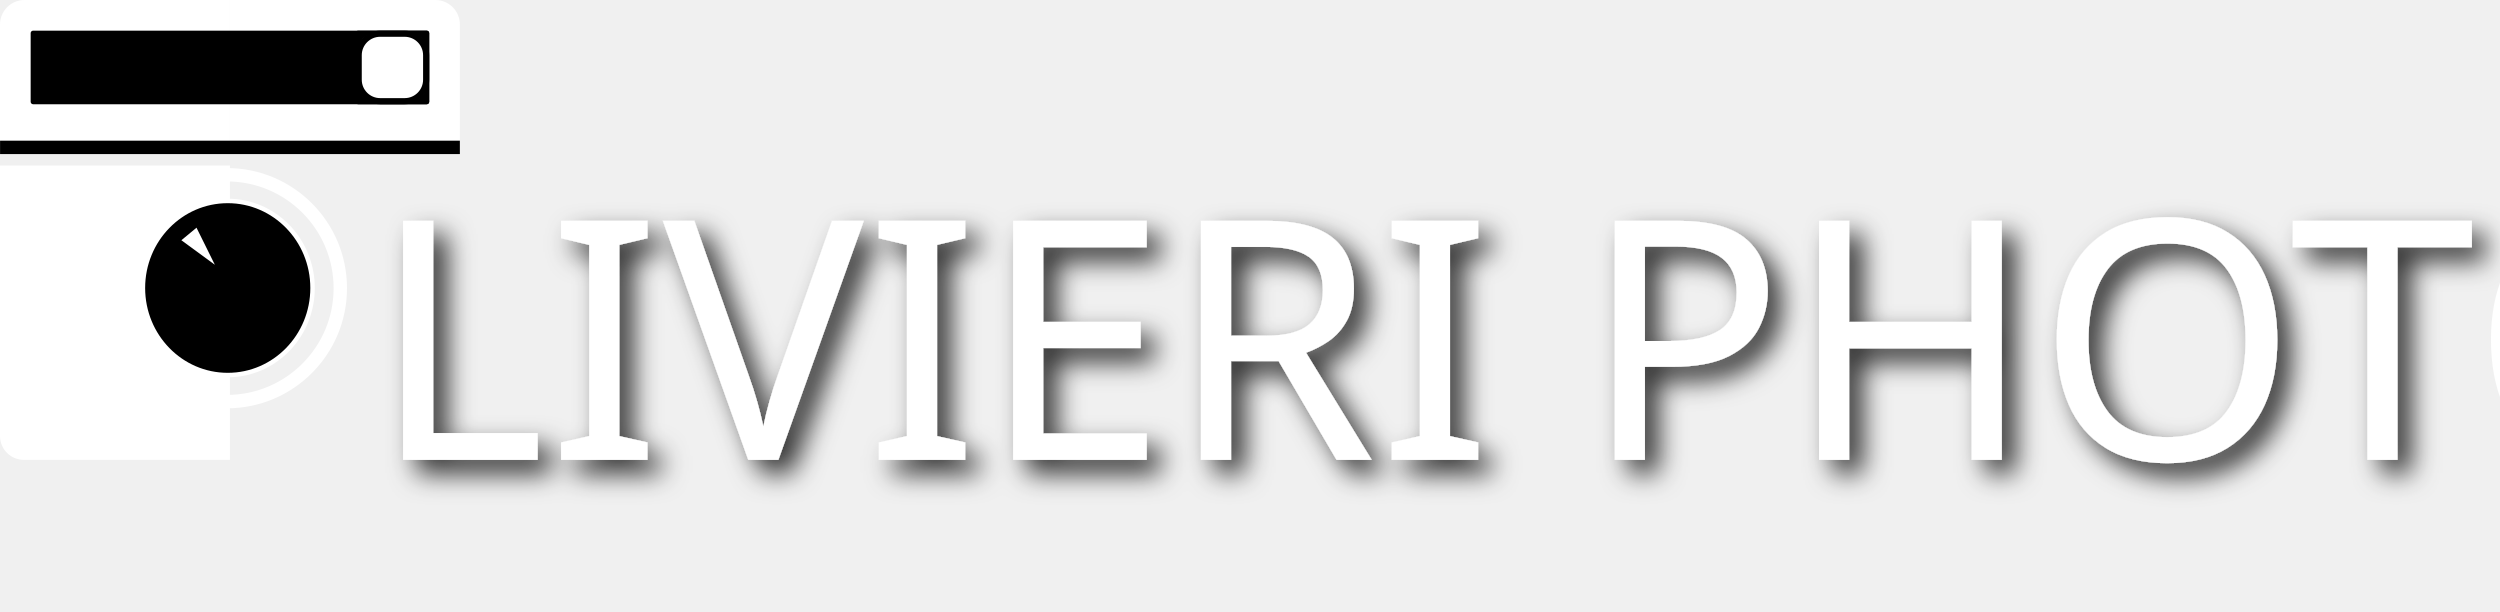
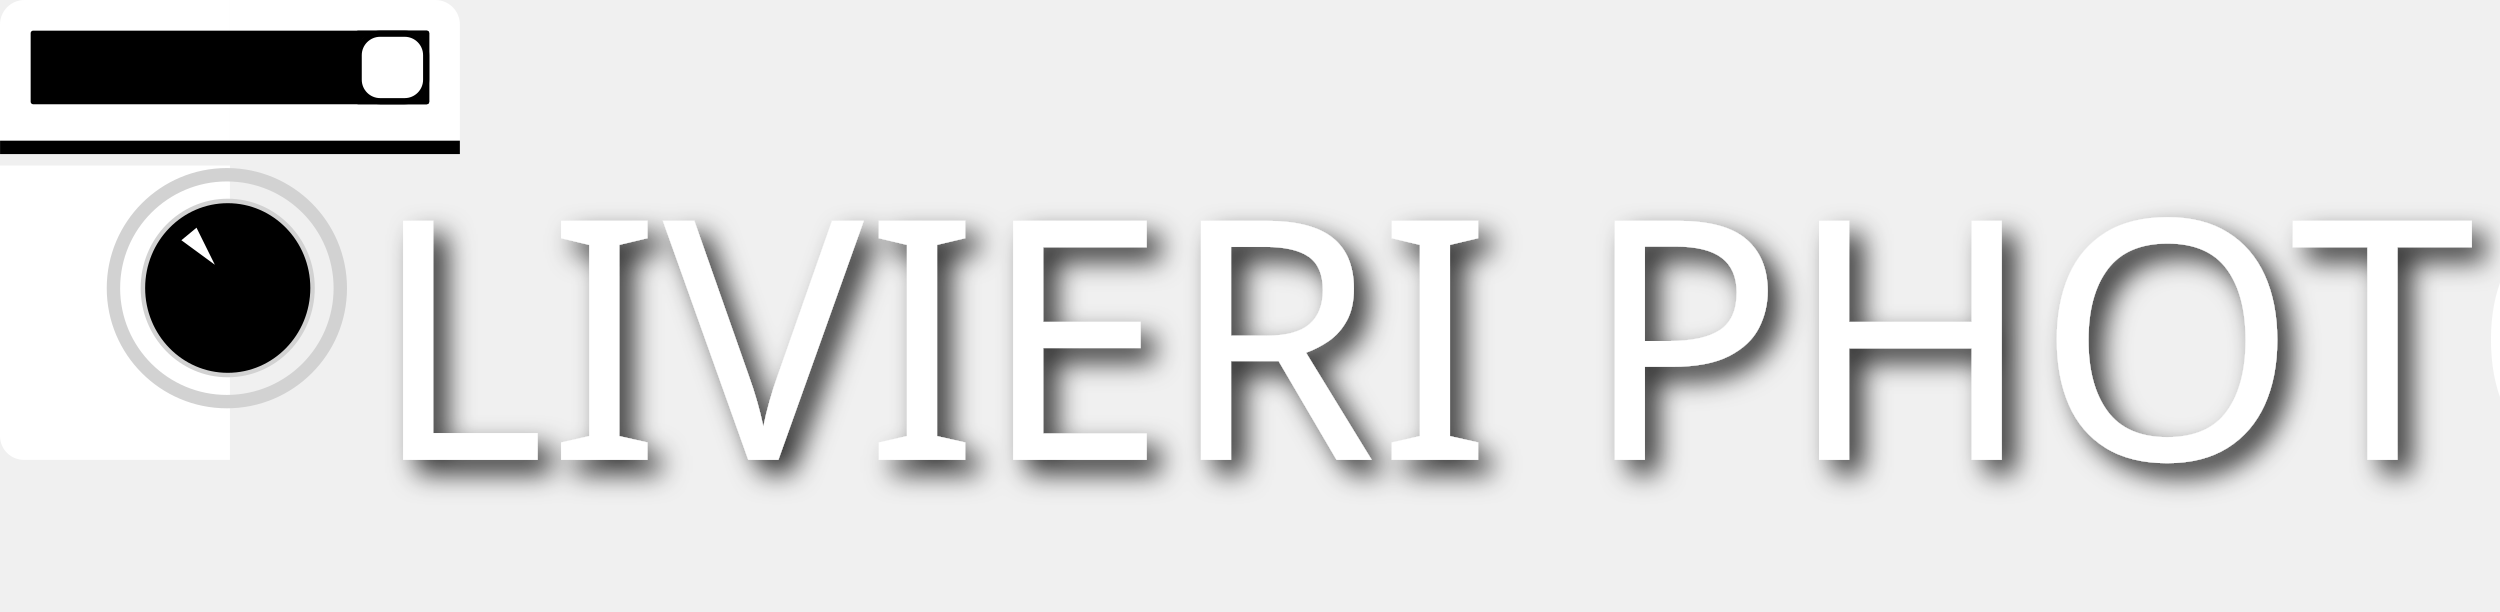
<svg xmlns="http://www.w3.org/2000/svg" width="560.013" height="137.014" viewBox="0 0 560.013 137.014">
  <defs>
    <filter id="LIVIERI_PHOTO" x="77.013" y="8.014" width="483" height="129" filterUnits="userSpaceOnUse">
      <feOffset dx="3" dy="3" input="SourceAlpha" />
      <feGaussianBlur stdDeviation="3" result="blur" />
      <feFlood flood-opacity="0.816" />
      <feComposite operator="in" in2="blur" />
      <feComposite in="SourceGraphic" />
    </filter>
  </defs>
  <g id="Group_35" data-name="Group 35" transform="translate(-142.987 -48.986)">
    <g transform="matrix(1, 0, 0, 1, 142.99, 48.99)" filter="url(#LIVIERI_PHOTO)">
      <text id="LIVIERI_PHOTO-2" data-name="LIVIERI PHOTO" transform="translate(83.01 103.01)" fill="#fff" font-size="75" font-family="OswaldHeavy-Regular, Oswald Heavy" letter-spacing="0.005em">
        <tspan x="0" y="0">LIVIERI PHOTO</tspan>
      </text>
    </g>
    <g id="Layer_2" data-name="Layer 2" transform="translate(142.987 48.986)">
      <g id="Layer_2-2" data-name="Layer 2">
        <path id="Path_5" data-name="Path 5" d="M51.507,0V33.651H0V5.494A5.494,5.494,0,0,1,5.494,0Z" fill="#fff" />
        <path id="Path_6" data-name="Path 6" d="M89.007,5.494V33.651H37.5V0H83.513A5.494,5.494,0,0,1,89.007,5.494Z" transform="translate(14.007)" fill="#fff" />
        <path id="Path_7" data-name="Path 7" d="M51.507,27V92.928H5.494A5.357,5.357,0,0,1,0,87.709V27Z" transform="translate(0 10.085)" fill="#fff" />
-         <circle id="Ellipse_3" data-name="Ellipse 3" cx="25.41" cy="25.41" r="25.41" transform="translate(25.41 39.145)" fill="none" stroke="#fff" stroke-miterlimit="10" stroke-width="3" />
-         <ellipse id="Ellipse_4" data-name="Ellipse 4" cx="19" cy="19.5" rx="19" ry="19.5" transform="translate(32.013 45.014)" stroke="#fff" stroke-miterlimit="10" stroke-width="1" />
+         <circle id="Ellipse_3" data-name="Ellipse 3" cx="25.41" cy="25.41" r="25.41" transform="translate(25.41 39.145)" fill="none" stroke="#d2d2d2" stroke-miterlimit="10" stroke-width="3" />
+         <ellipse id="Ellipse_4" data-name="Ellipse 4" cx="19" cy="19.5" rx="19" ry="19.5" transform="translate(32.013 45.014)" stroke="#d2d2d2" stroke-miterlimit="10" stroke-width="1" />
        <rect id="Rectangle_19" data-name="Rectangle 19" width="15.109" height="15.109" transform="translate(80.35 7.554)" fill="#fff" />
        <path id="Path_8" data-name="Path 8" d="M73.109,6.374V20.109H59.374V6.374H73.109M73.933,5H58.549A.549.549,0,0,0,58,5.549V20.933a.549.549,0,0,0,.549.549H73.933a.549.549,0,0,0,.549-.549V5.549A.549.549,0,0,0,73.933,5Z" transform="translate(21.664 1.868)" />
        <rect id="Rectangle_20" data-name="Rectangle 20" width="87.905" height="15.109" transform="translate(7.554 7.554)" />
        <path id="Path_9" data-name="Path 9" d="M92.9,6.374V20.109H6.374V6.374H92.9M93.729,5H5.549A.549.549,0,0,0,5,5.549V20.933a.549.549,0,0,0,.549.549H93.729a.549.549,0,0,0,.549-.549V5.549A.549.549,0,0,0,93.729,5Z" transform="translate(1.868 1.868)" />
        <rect id="Rectangle_21" data-name="Rectangle 21" width="15.109" height="15.109" rx="3.5" transform="translate(80.35 7.554)" fill="#fff" />
        <path id="Path_10" data-name="Path 10" d="M68.988,6.374a4.121,4.121,0,0,1,4.121,4.121v5.494a4.121,4.121,0,0,1-4.121,4.121H63.494a4.121,4.121,0,0,1-4.121-4.121V10.494a4.121,4.121,0,0,1,4.121-4.121h5.494m0-1.374H63.494A5.494,5.494,0,0,0,58,10.494v5.494a5.494,5.494,0,0,0,5.494,5.494h5.494a5.494,5.494,0,0,0,5.494-5.494V10.494A5.494,5.494,0,0,0,68.988,5Z" transform="translate(21.664 1.868)" />
        <line id="Line_1" data-name="Line 1" x2="103" transform="translate(0.013 33.014)" fill="none" stroke="#000" stroke-miterlimit="10" stroke-width="3" />
        <path id="Path_11" data-name="Path 11" d="M30.43,39.656l1.992-1.676,2.5,4.986Z" transform="translate(11.366 14.186)" fill="#fff" />
        <path id="Path_12" data-name="Path 12" d="M32.519,39.386l.824,1.648-1.5-1.085.673-.563M32.9,37.2,29.58,39.949l7.5,5.494L32.959,37.12Z" transform="translate(11.048 13.865)" fill="#fff" />
      </g>
    </g>
  </g>
</svg>
